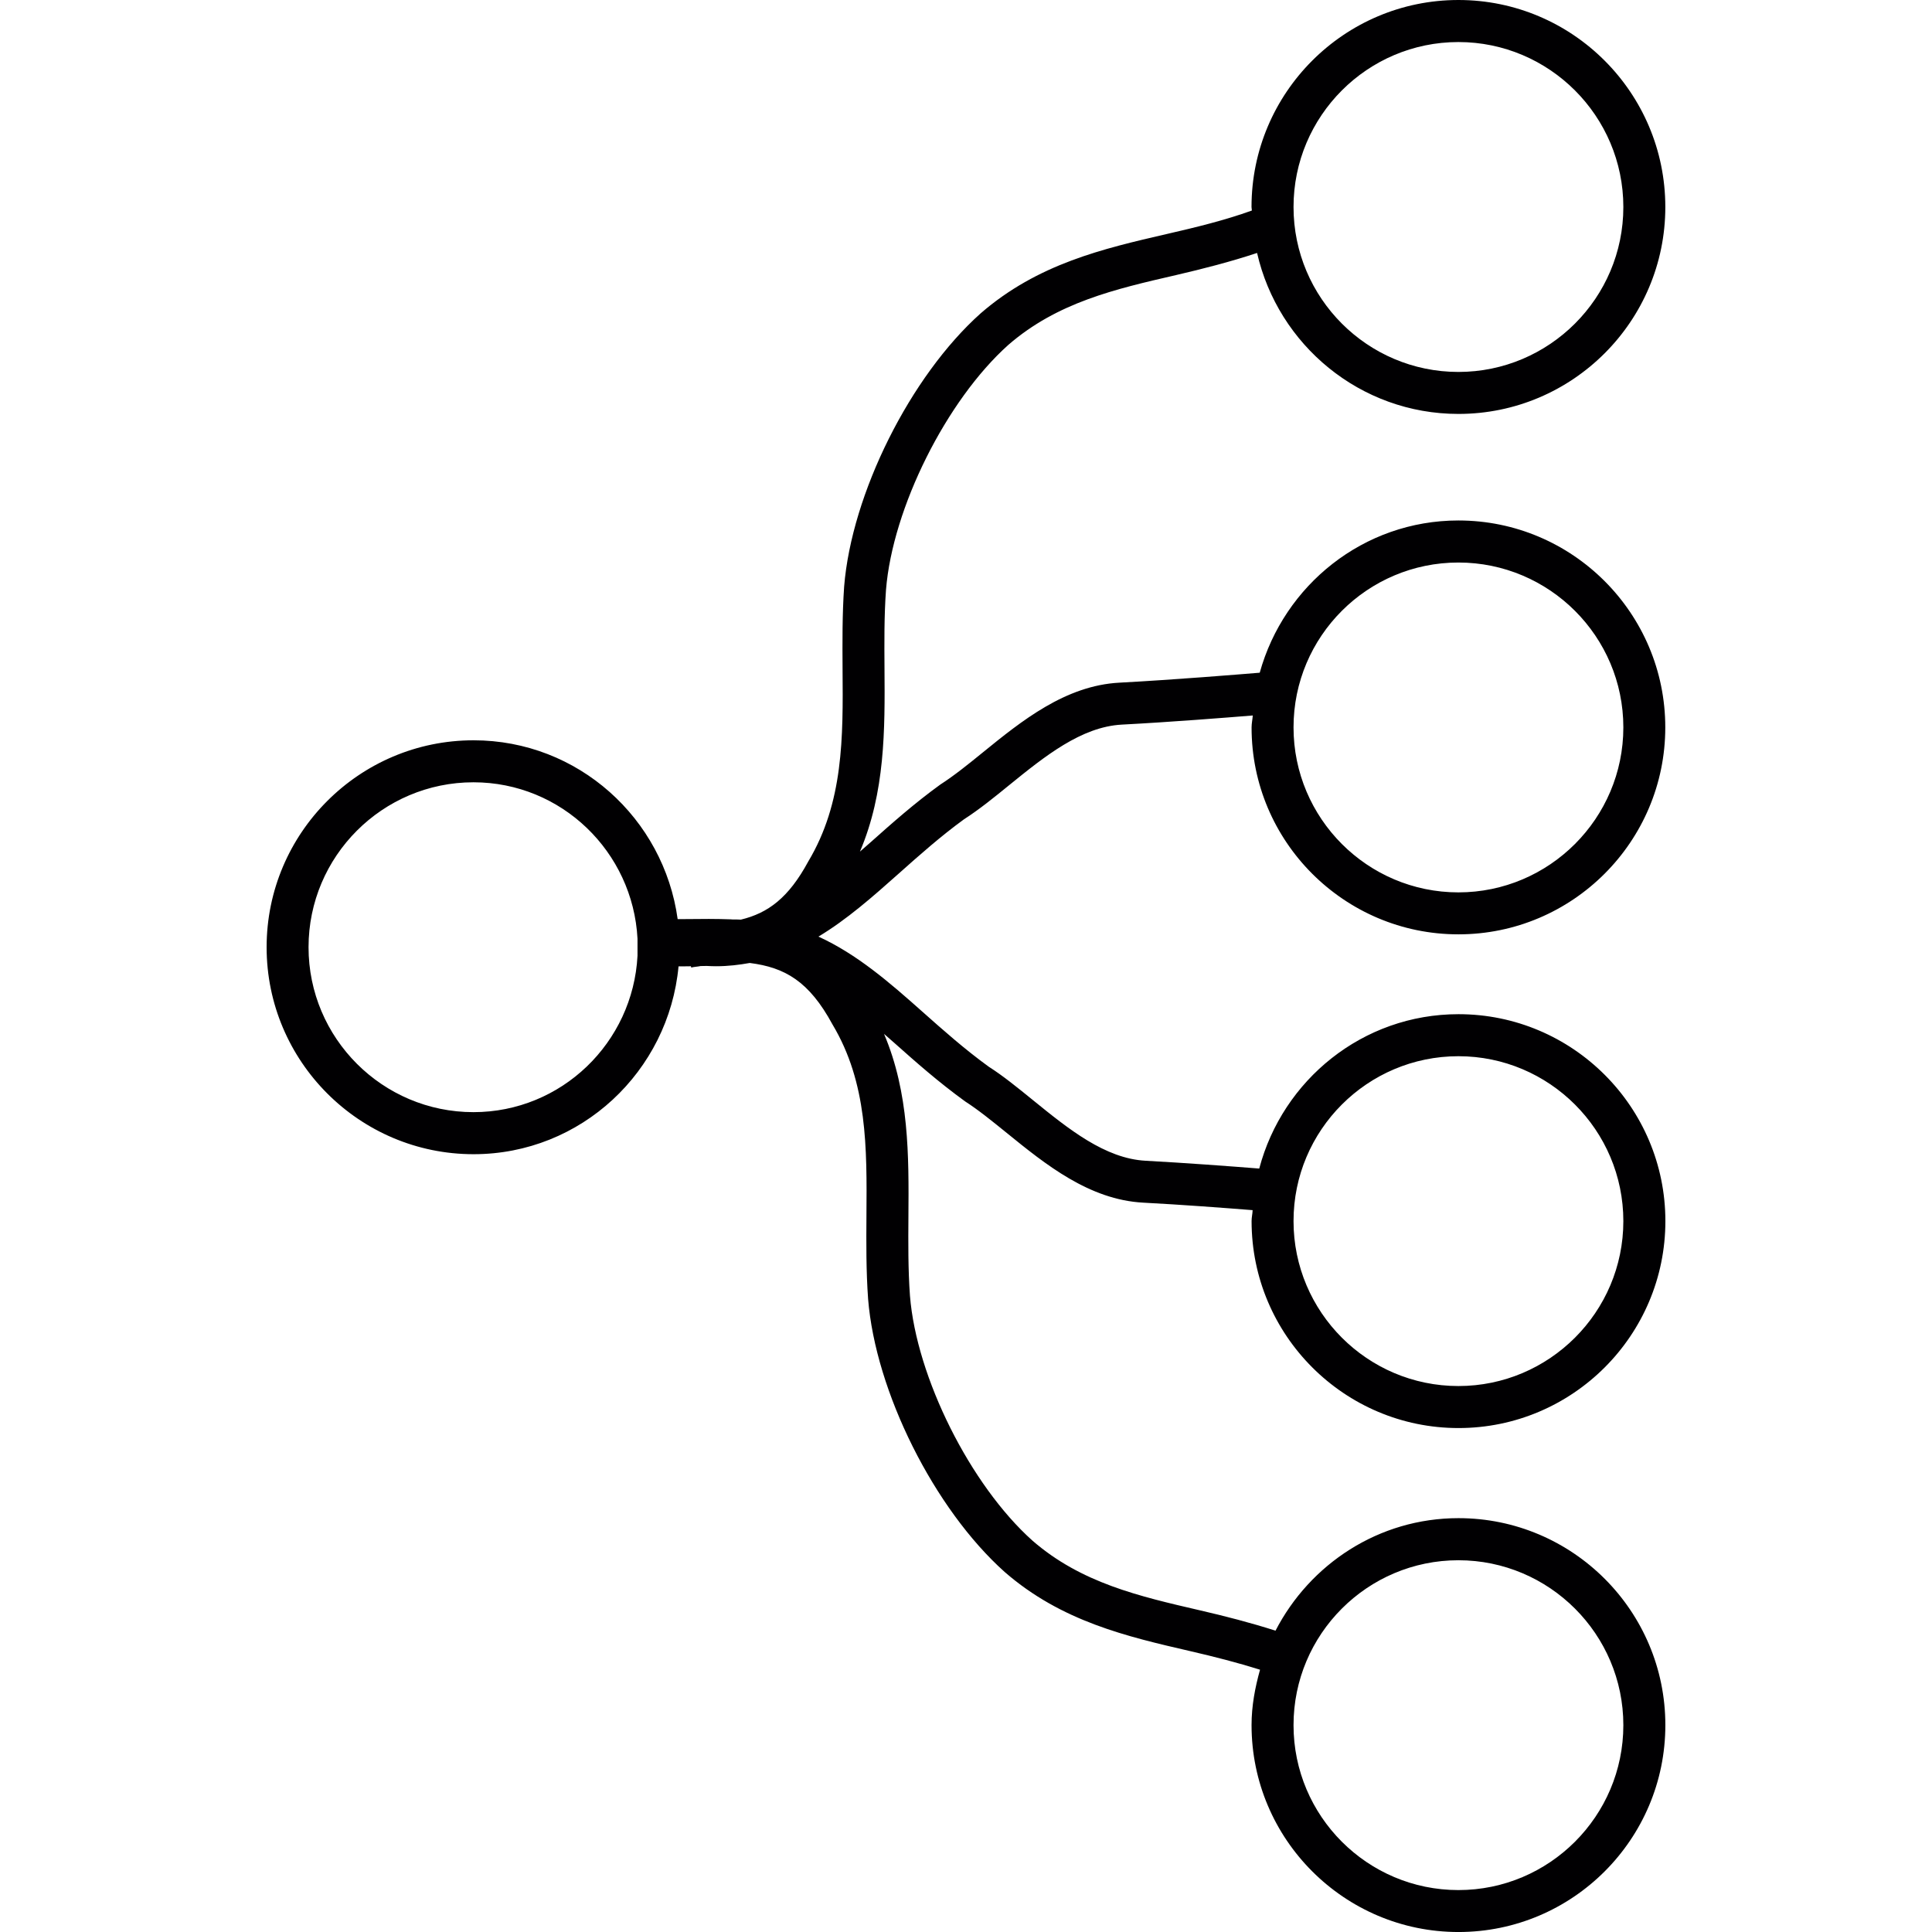
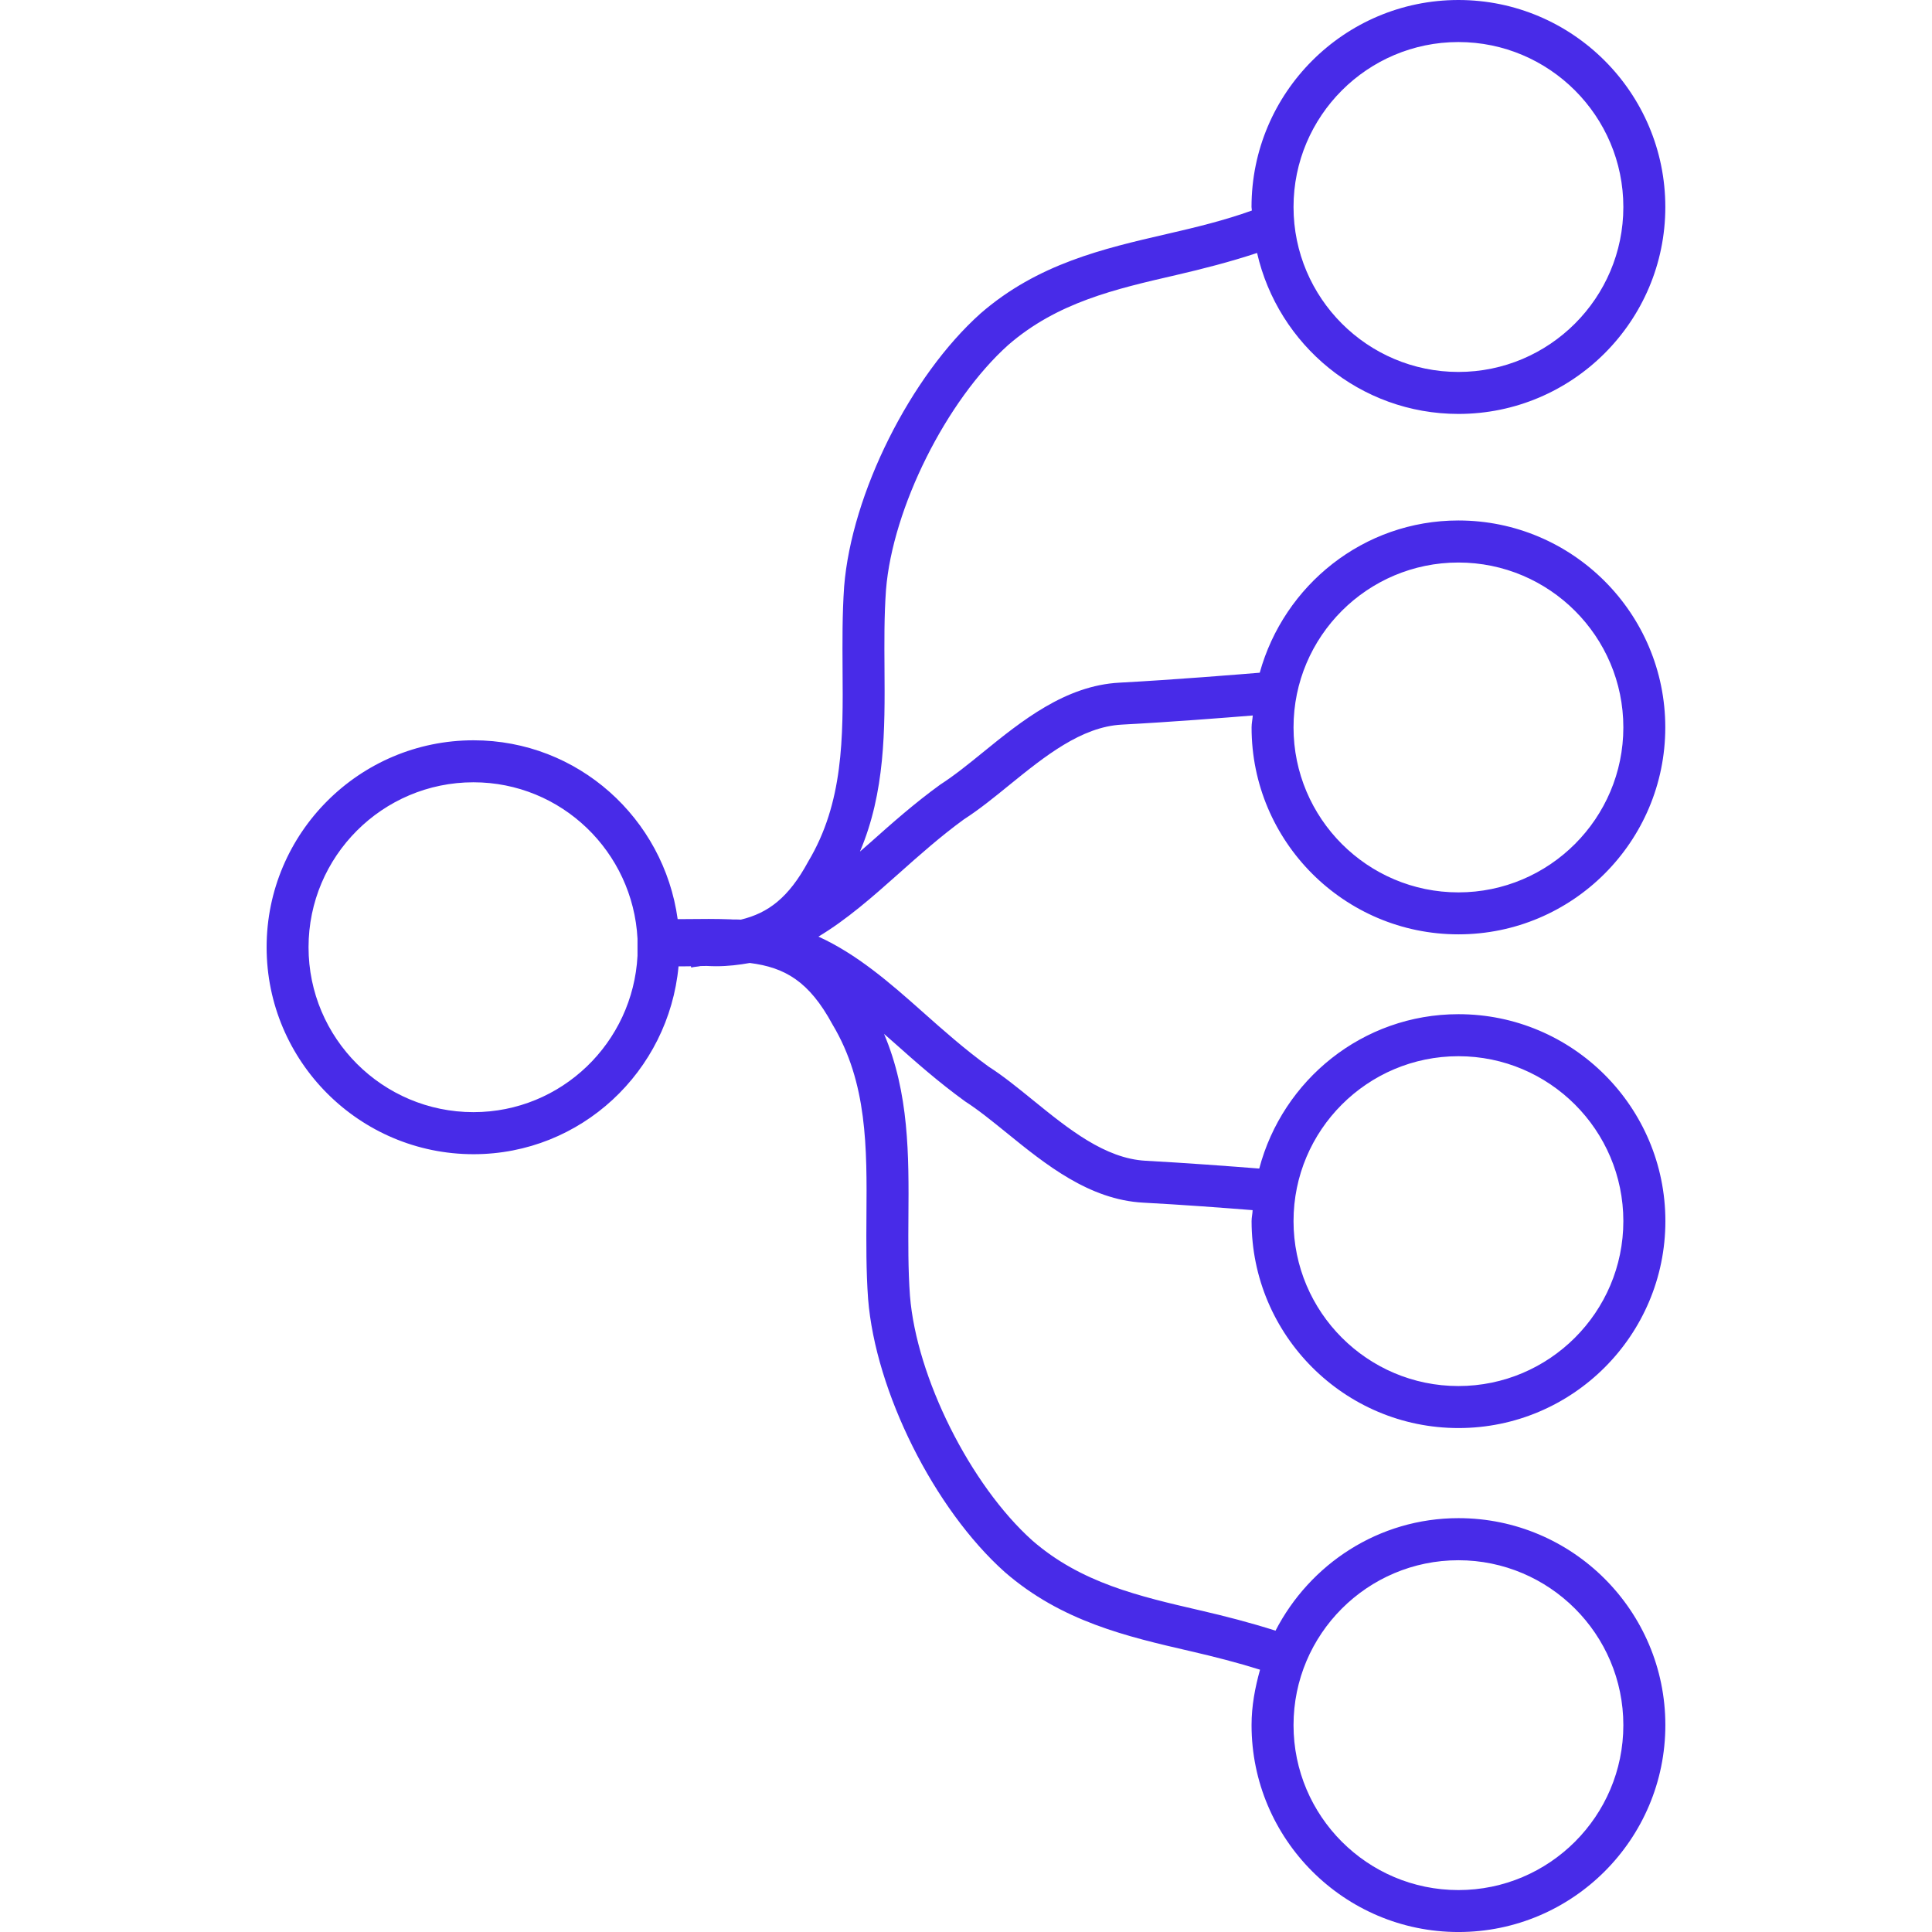
<svg xmlns="http://www.w3.org/2000/svg" height="800px" width="800px" version="1.1" id="Capa_1" viewBox="0 0 193.079 193.079" xml:space="preserve">
  <g>
-     <path style="fill:#010002;" d="M145.749,93.376c11.409,0,20.675-9.276,20.675-20.682c0-11.402-9.266-20.679-20.675-20.679   c-9.491,0-17.433,6.474-19.855,15.214c-1.911,0.157-8.435,0.694-14.022,0.995c-5.404,0.283-9.795,3.837-13.653,6.972   c-1.457,1.185-2.845,2.308-4.252,3.214c-2.584,1.872-4.81,3.847-6.964,5.766c-0.365,0.319-0.709,0.619-1.063,0.931   c2.527-5.944,2.498-12.186,2.455-18.259c-0.018-2.609-0.039-5.304,0.15-7.906c0.655-8.167,6.038-18.932,12.222-24.472   c4.899-4.248,10.661-5.576,16.774-6.982c2.666-0.619,5.397-1.317,8.088-2.208c2.101,9.194,10.304,16.087,20.124,16.087   c11.409,0,20.675-9.276,20.675-20.679C166.427,9.276,157.162,0,145.752,0c-11.406,0-20.679,9.276-20.679,20.686   c0,0.118,0.036,0.229,0.036,0.354c-2.727,0.981-5.536,1.664-8.51,2.348c-6.349,1.464-12.898,2.978-18.599,7.931   c-7.036,6.292-12.891,18.023-13.639,27.299c-0.193,2.784-0.172,5.572-0.157,8.264c0.054,6.846,0.1,13.313-3.436,19.226   c-1.958,3.618-4.008,5.143-6.728,5.798c-0.283-0.007-0.555-0.029-0.848-0.018c-0.047-0.004-0.093-0.011-0.147-0.011v0.004h-0.007   v-0.004c-1.421-0.054-2.931-0.047-4.567-0.025h-0.748c-1.389-10.067-9.956-17.869-20.396-17.869   c-11.409,0-20.682,9.276-20.682,20.679c0,11.406,9.276,20.686,20.682,20.686c10.747,0,19.505-8.278,20.485-18.775   c0.125,0,0.254,0.004,0.376,0.004c0.297,0,0.569-0.011,0.862-0.011l0.029,0.129c0.319-0.082,0.619-0.082,0.934-0.15   c0.2-0.004,0.419,0,0.612-0.011c0.319,0.018,0.637,0.029,0.952,0.029c1.188,0,2.283-0.136,3.353-0.326   c3.504,0.444,5.927,1.822,8.267,6.145c3.489,5.83,3.446,12.301,3.393,19.143c-0.018,2.691-0.036,5.476,0.165,8.278   c0.737,9.262,6.596,20.994,13.657,27.303c5.676,4.939,12.225,6.449,18.574,7.913c2.409,0.555,4.699,1.145,6.939,1.847   c-0.497,1.779-0.848,3.607-0.848,5.536c0,11.406,9.276,20.679,20.679,20.679c11.409,0,20.675-9.276,20.675-20.679   c0-11.409-9.266-20.682-20.675-20.682c-7.977,0-14.849,4.595-18.284,11.245c-2.523-0.805-5.061-1.457-7.541-2.029   c-6.113-1.414-11.882-2.741-16.749-6.968c-6.213-5.562-11.595-16.327-12.243-24.476c-0.19-2.62-0.172-5.315-0.154-7.927   c0.047-6.08,0.072-12.333-2.437-18.241c0.347,0.308,0.684,0.601,1.045,0.916c2.154,1.918,4.388,3.894,7.057,5.83   c1.317,0.845,2.695,1.965,4.162,3.153c3.858,3.131,8.239,6.685,13.653,6.968c3.79,0.2,7.992,0.515,10.919,0.748   c-0.011,0.369-0.104,0.719-0.104,1.095c0,11.409,9.276,20.682,20.679,20.682c11.409,0,20.675-9.276,20.675-20.682   c0-11.402-9.266-20.679-20.675-20.679c-9.573,0-17.576,6.574-19.913,15.428c-2.974-0.236-7.397-0.565-11.352-0.78   c-4.062-0.218-7.709-3.174-11.238-6.038c-1.56-1.267-3.024-2.459-4.438-3.357c-2.409-1.746-4.556-3.654-6.639-5.504   c-3.303-2.942-6.567-5.762-10.386-7.501c2.838-1.707,5.393-3.958,8.006-6.284c2.079-1.854,4.227-3.758,6.539-5.44   c1.51-0.97,2.981-2.162,4.531-3.425c3.529-2.863,7.19-5.819,11.238-6.038c4.842-0.254,10.4-0.694,13.091-0.913   c-0.025,0.401-0.118,0.784-0.118,1.192C125.07,84.099,134.343,93.376,145.749,93.376z M145.749,4.202   c9.087,0,16.484,7.401,16.484,16.488s-7.397,16.481-16.484,16.481c-9.09,0-16.477-7.394-16.477-16.481   C129.268,11.603,136.658,4.202,145.749,4.202z M145.749,155.927c9.087,0,16.484,7.394,16.484,16.481   c0,9.09-7.397,16.481-16.484,16.481c-9.09,0-16.477-7.39-16.477-16.481C129.268,163.321,136.658,155.927,145.749,155.927z    M145.749,105.555c9.087,0,16.484,7.39,16.484,16.481c0,9.087-7.397,16.481-16.484,16.481c-9.09,0-16.477-7.394-16.477-16.481   C129.268,112.945,136.658,105.555,145.749,105.555z M47.316,111.145c-9.087,0-16.481-7.39-16.481-16.481S38.229,78.18,47.316,78.18   c8.793,0,15.94,6.947,16.395,15.632v1.707C63.256,104.202,56.109,111.145,47.316,111.145z M145.749,56.217   c9.087,0,16.484,7.387,16.484,16.477c0,9.087-7.397,16.488-16.484,16.488c-9.09,0-16.477-7.401-16.477-16.488   C129.268,63.603,136.658,56.217,145.749,56.217z" />
+     <path style="fill:rgb(72, 43, 232);" d="M145.749,93.376c11.409,0,20.675-9.276,20.675-20.682c0-11.402-9.266-20.679-20.675-20.679   c-9.491,0-17.433,6.474-19.855,15.214c-1.911,0.157-8.435,0.694-14.022,0.995c-5.404,0.283-9.795,3.837-13.653,6.972   c-1.457,1.185-2.845,2.308-4.252,3.214c-2.584,1.872-4.81,3.847-6.964,5.766c-0.365,0.319-0.709,0.619-1.063,0.931   c2.527-5.944,2.498-12.186,2.455-18.259c-0.018-2.609-0.039-5.304,0.15-7.906c0.655-8.167,6.038-18.932,12.222-24.472   c4.899-4.248,10.661-5.576,16.774-6.982c2.666-0.619,5.397-1.317,8.088-2.208c2.101,9.194,10.304,16.087,20.124,16.087   c11.409,0,20.675-9.276,20.675-20.679C166.427,9.276,157.162,0,145.752,0c-11.406,0-20.679,9.276-20.679,20.686   c0,0.118,0.036,0.229,0.036,0.354c-2.727,0.981-5.536,1.664-8.51,2.348c-6.349,1.464-12.898,2.978-18.599,7.931   c-7.036,6.292-12.891,18.023-13.639,27.299c-0.193,2.784-0.172,5.572-0.157,8.264c0.054,6.846,0.1,13.313-3.436,19.226   c-1.958,3.618-4.008,5.143-6.728,5.798c-0.283-0.007-0.555-0.029-0.848-0.018c-0.047-0.004-0.093-0.011-0.147-0.011v0.004h-0.007   v-0.004c-1.421-0.054-2.931-0.047-4.567-0.025h-0.748c-1.389-10.067-9.956-17.869-20.396-17.869   c-11.409,0-20.682,9.276-20.682,20.679c0,11.406,9.276,20.686,20.682,20.686c10.747,0,19.505-8.278,20.485-18.775   c0.125,0,0.254,0.004,0.376,0.004c0.297,0,0.569-0.011,0.862-0.011l0.029,0.129c0.319-0.082,0.619-0.082,0.934-0.15   c0.2-0.004,0.419,0,0.612-0.011c0.319,0.018,0.637,0.029,0.952,0.029c1.188,0,2.283-0.136,3.353-0.326   c3.504,0.444,5.927,1.822,8.267,6.145c3.489,5.83,3.446,12.301,3.393,19.143c-0.018,2.691-0.036,5.476,0.165,8.278   c0.737,9.262,6.596,20.994,13.657,27.303c5.676,4.939,12.225,6.449,18.574,7.913c2.409,0.555,4.699,1.145,6.939,1.847   c-0.497,1.779-0.848,3.607-0.848,5.536c0,11.406,9.276,20.679,20.679,20.679c11.409,0,20.675-9.276,20.675-20.679   c0-11.409-9.266-20.682-20.675-20.682c-7.977,0-14.849,4.595-18.284,11.245c-2.523-0.805-5.061-1.457-7.541-2.029   c-6.113-1.414-11.882-2.741-16.749-6.968c-6.213-5.562-11.595-16.327-12.243-24.476c-0.19-2.62-0.172-5.315-0.154-7.927   c0.047-6.08,0.072-12.333-2.437-18.241c0.347,0.308,0.684,0.601,1.045,0.916c2.154,1.918,4.388,3.894,7.057,5.83   c1.317,0.845,2.695,1.965,4.162,3.153c3.858,3.131,8.239,6.685,13.653,6.968c3.79,0.2,7.992,0.515,10.919,0.748   c-0.011,0.369-0.104,0.719-0.104,1.095c0,11.409,9.276,20.682,20.679,20.682c11.409,0,20.675-9.276,20.675-20.682   c0-11.402-9.266-20.679-20.675-20.679c-9.573,0-17.576,6.574-19.913,15.428c-2.974-0.236-7.397-0.565-11.352-0.78   c-4.062-0.218-7.709-3.174-11.238-6.038c-1.56-1.267-3.024-2.459-4.438-3.357c-2.409-1.746-4.556-3.654-6.639-5.504   c-3.303-2.942-6.567-5.762-10.386-7.501c2.838-1.707,5.393-3.958,8.006-6.284c2.079-1.854,4.227-3.758,6.539-5.44   c1.51-0.97,2.981-2.162,4.531-3.425c3.529-2.863,7.19-5.819,11.238-6.038c4.842-0.254,10.4-0.694,13.091-0.913   c-0.025,0.401-0.118,0.784-0.118,1.192C125.07,84.099,134.343,93.376,145.749,93.376z M145.749,4.202   c9.087,0,16.484,7.401,16.484,16.488s-7.397,16.481-16.484,16.481c-9.09,0-16.477-7.394-16.477-16.481   C129.268,11.603,136.658,4.202,145.749,4.202z M145.749,155.927c9.087,0,16.484,7.394,16.484,16.481   c0,9.09-7.397,16.481-16.484,16.481c-9.09,0-16.477-7.39-16.477-16.481C129.268,163.321,136.658,155.927,145.749,155.927z    M145.749,105.555c9.087,0,16.484,7.39,16.484,16.481c0,9.087-7.397,16.481-16.484,16.481c-9.09,0-16.477-7.394-16.477-16.481   C129.268,112.945,136.658,105.555,145.749,105.555z M47.316,111.145c-9.087,0-16.481-7.39-16.481-16.481S38.229,78.18,47.316,78.18   c8.793,0,15.94,6.947,16.395,15.632v1.707C63.256,104.202,56.109,111.145,47.316,111.145z M145.749,56.217   c9.087,0,16.484,7.387,16.484,16.477c0,9.087-7.397,16.488-16.484,16.488c-9.09,0-16.477-7.401-16.477-16.488   C129.268,63.603,136.658,56.217,145.749,56.217z" />
  </g>
</svg>
